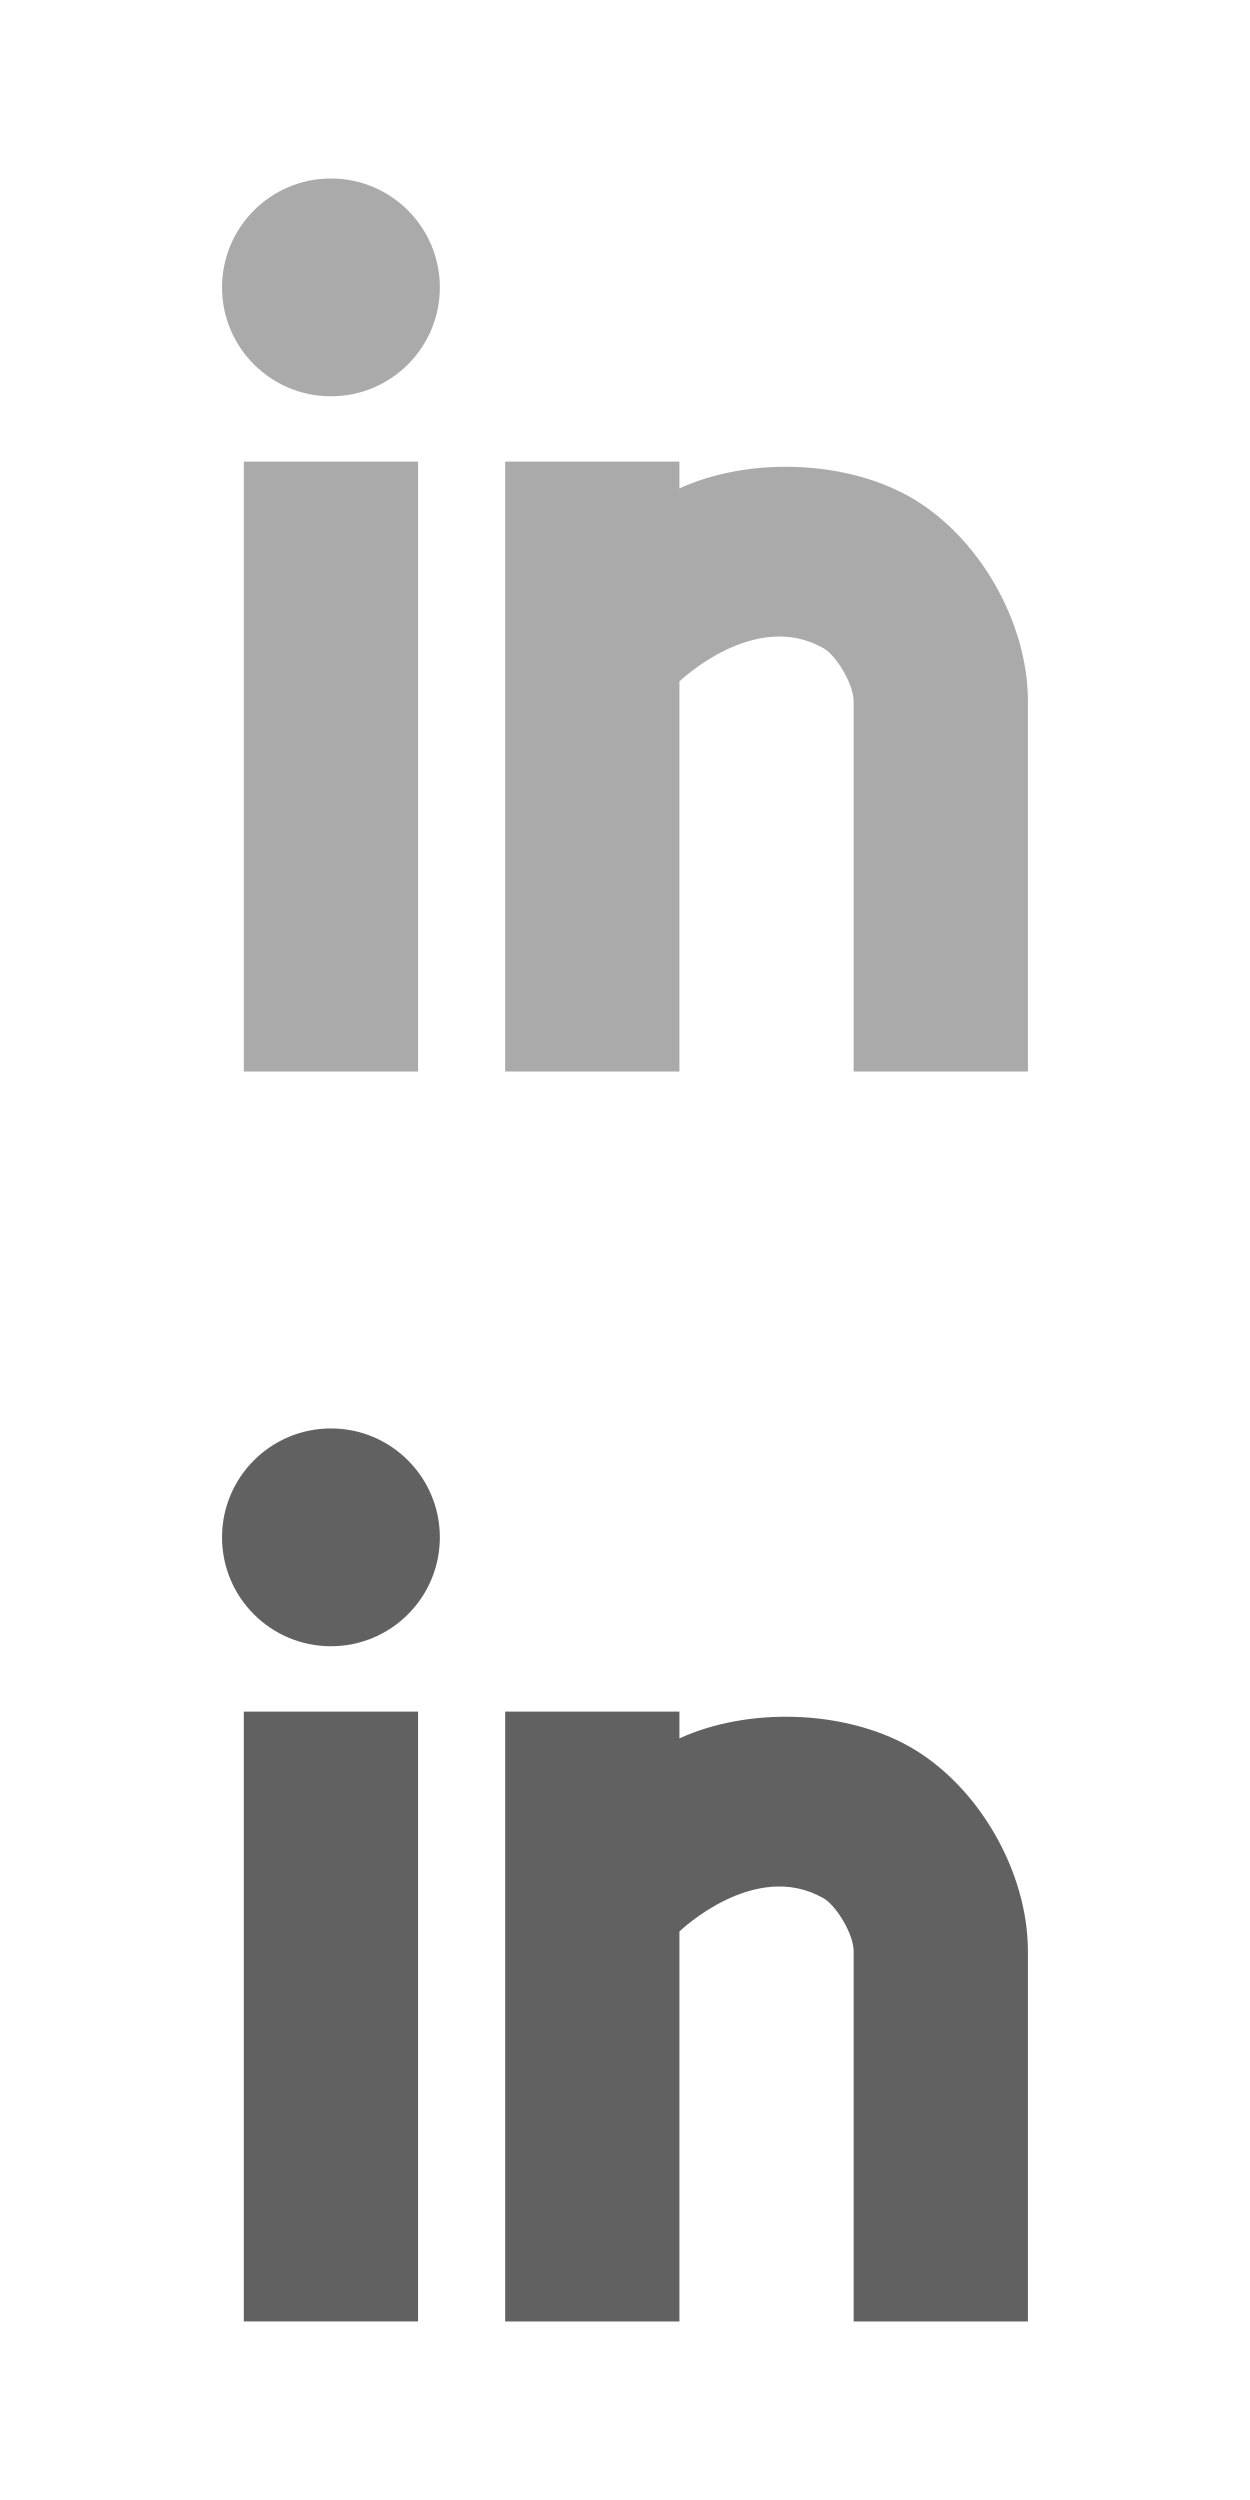
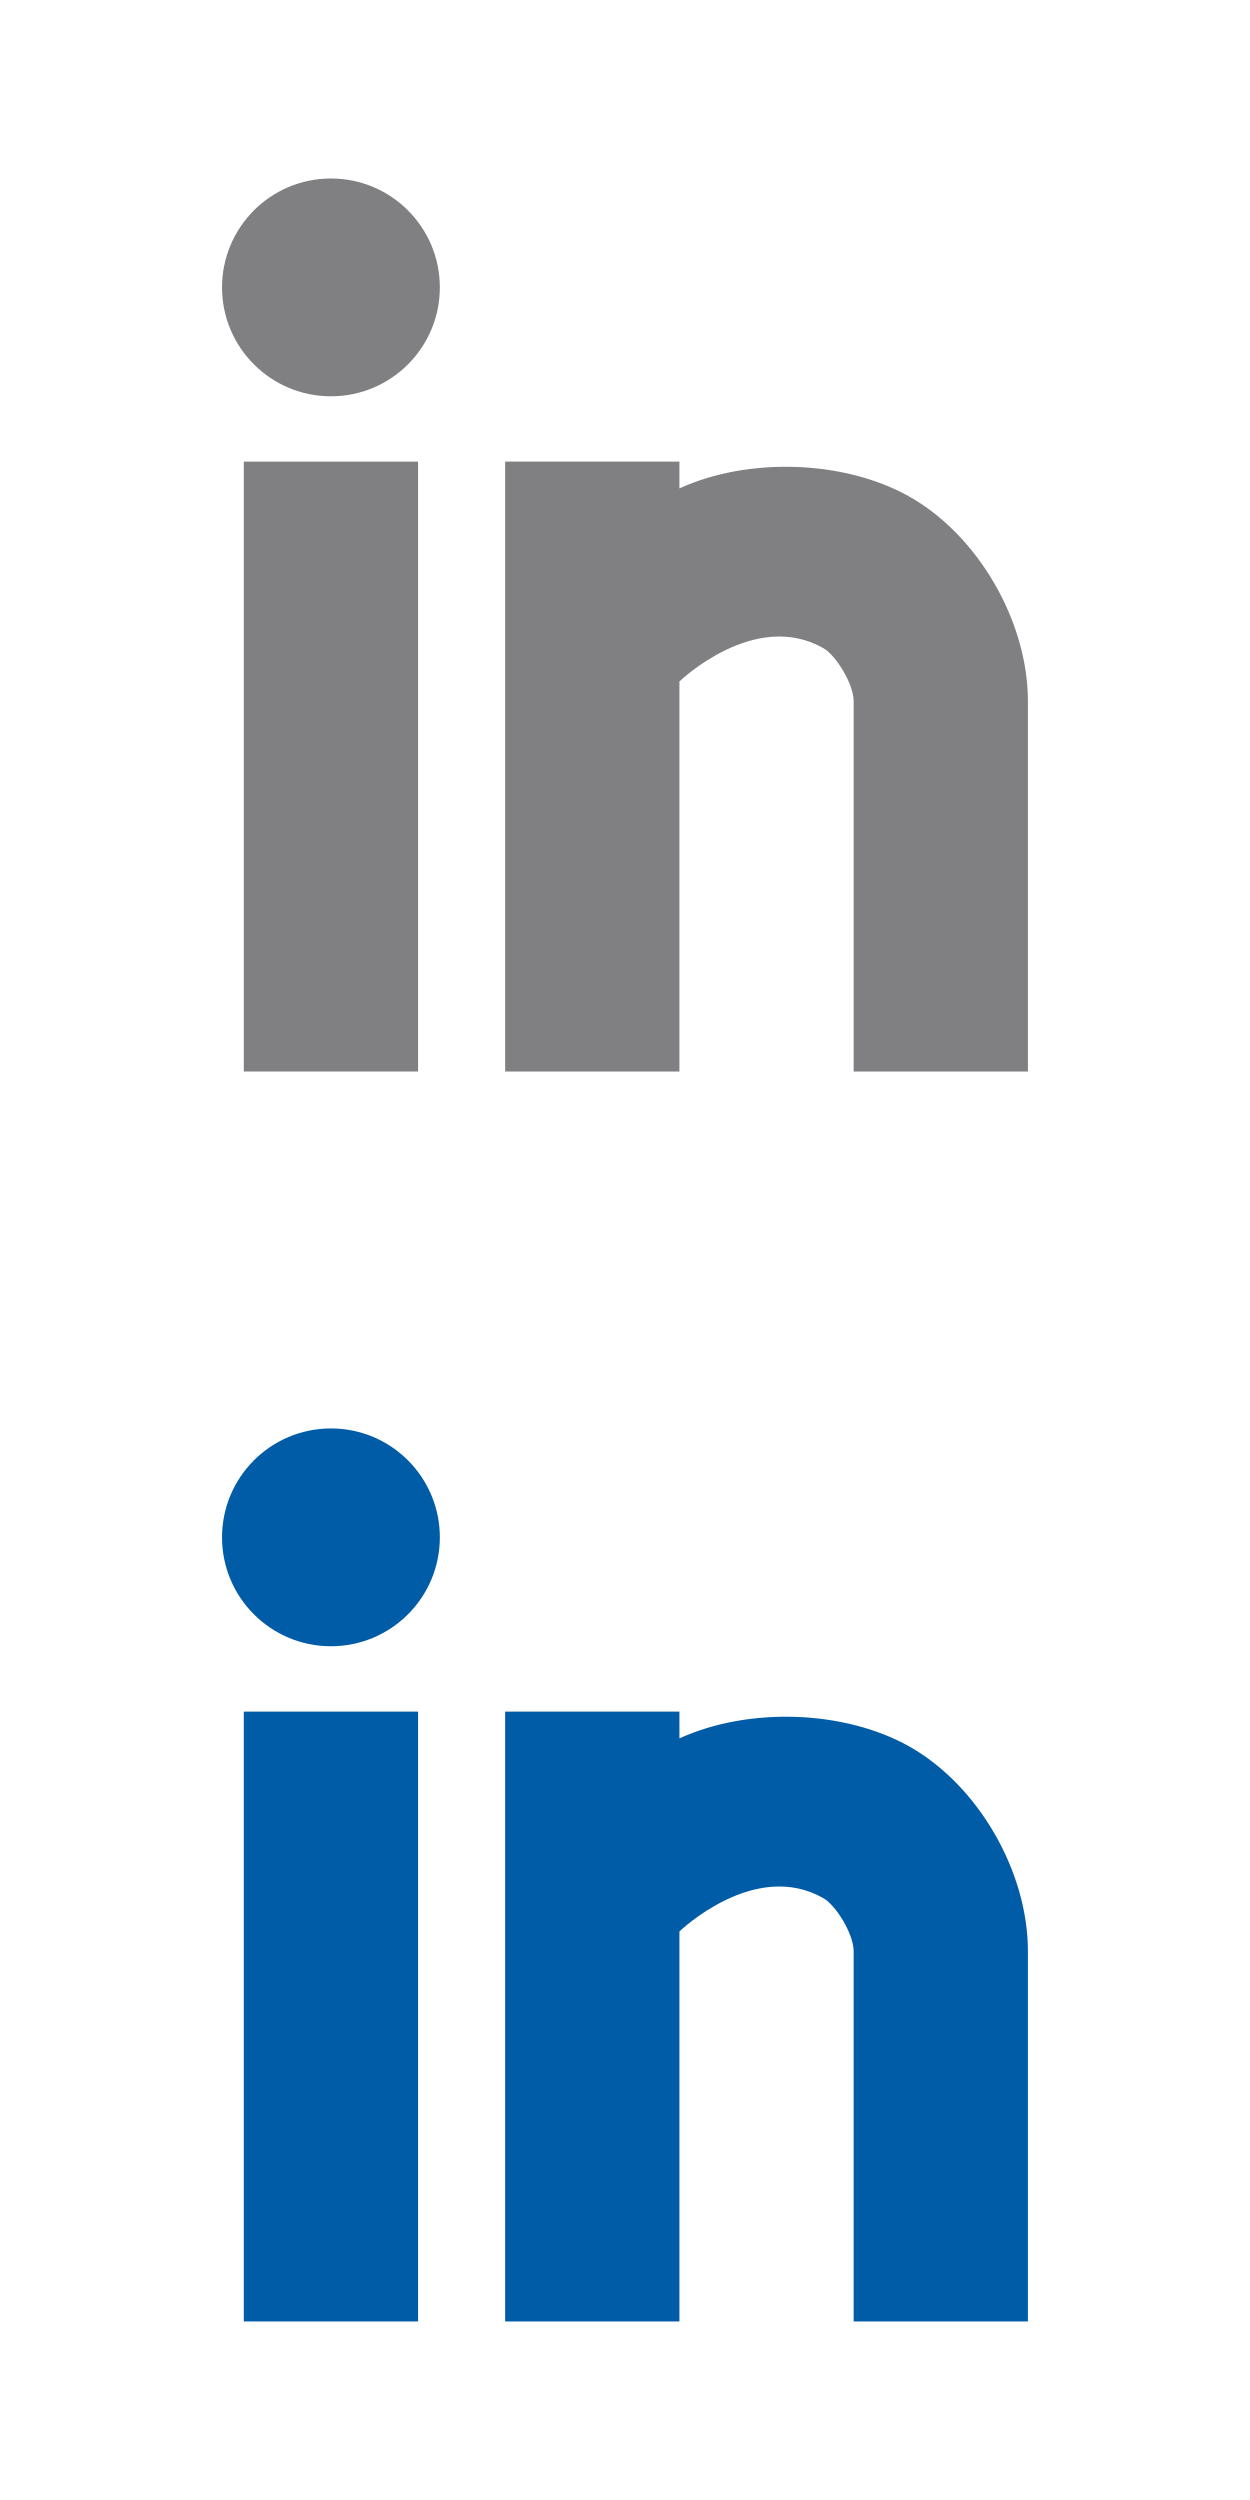
- <svg xmlns="http://www.w3.org/2000/svg" version="1.1" id="Layer_1" x="0px" y="0px" width="24px" height="48px" viewBox="0 0 24 48" enable-background="new 0 0 24 48" xml:space="preserve">
+ <svg xmlns="http://www.w3.org/2000/svg" version="1.1" baseProfile="tiny" id="Layer_1" x="0px" y="0px" width="24px" height="48px" viewBox="0 0 24 48" xml:space="preserve">
  <g>
    <g>
-       <circle fill="#AAAAAA" cx="6.354" cy="5.518" r="2.091" />
+       <circle fill="#808083" cx="6.354" cy="5.518" r="2.091" />
    </g>
    <g>
-       <path fill="#AAAAAA" d="M9.699,8.863h3.346v0.514c1.324-0.604,3.162-0.545,4.408,0.154c1.322,0.741,2.283,2.396,2.283,3.933v7.109    h-3.346v-7.109c0-0.335-0.34-0.879-0.574-1.015c-1.324-0.763-2.771,0.635-2.771,0.635v7.489H9.699V8.863z" />
+       <path fill="#808083" d="M9.699,8.863h3.346v0.514c1.324-0.604,3.162-0.545,4.408,0.154c1.322,0.741,2.283,2.396,2.283,3.933v7.109    h-3.346v-7.109c0-0.335-0.342-0.879-0.574-1.015c-1.324-0.763-2.771,0.635-2.771,0.635v7.489H9.699V8.863z" />
    </g>
    <g>
-       <rect x="4.681" y="8.863" fill="#AAAAAA" width="3.346" height="11.71" />
+       <rect x="4.681" y="8.863" fill="#808083" width="3.346" height="11.71" />
    </g>
  </g>
  <g>
    <g>
-       <circle fill="#616161" cx="6.354" cy="29.517" r="2.091" />
+       <circle fill="#005CA7" cx="6.354" cy="29.517" r="2.091" />
    </g>
    <g>
-       <path fill="#616161" d="M9.699,32.863h3.346v0.514c1.324-0.605,3.162-0.546,4.408,0.153c1.322,0.741,2.283,2.396,2.283,3.933    v7.109h-3.346v-7.109c0-0.334-0.34-0.879-0.574-1.014c-1.324-0.764-2.771,0.635-2.771,0.635v7.488H9.699V32.863z" />
+       <path fill="#005CA7" d="M9.699,32.863h3.346v0.514c1.324-0.605,3.162-0.546,4.408,0.152c1.322,0.742,2.283,2.396,2.283,3.934    v7.109h-3.346v-7.109c0-0.334-0.342-0.879-0.574-1.014c-1.324-0.764-2.771,0.635-2.771,0.635v7.488H9.699V32.863z" />
    </g>
    <g>
-       <rect x="4.681" y="32.863" fill="#616161" width="3.346" height="11.709" />
+       <rect x="4.681" y="32.863" fill="#005CA7" width="3.346" height="11.709" />
    </g>
  </g>
</svg>
